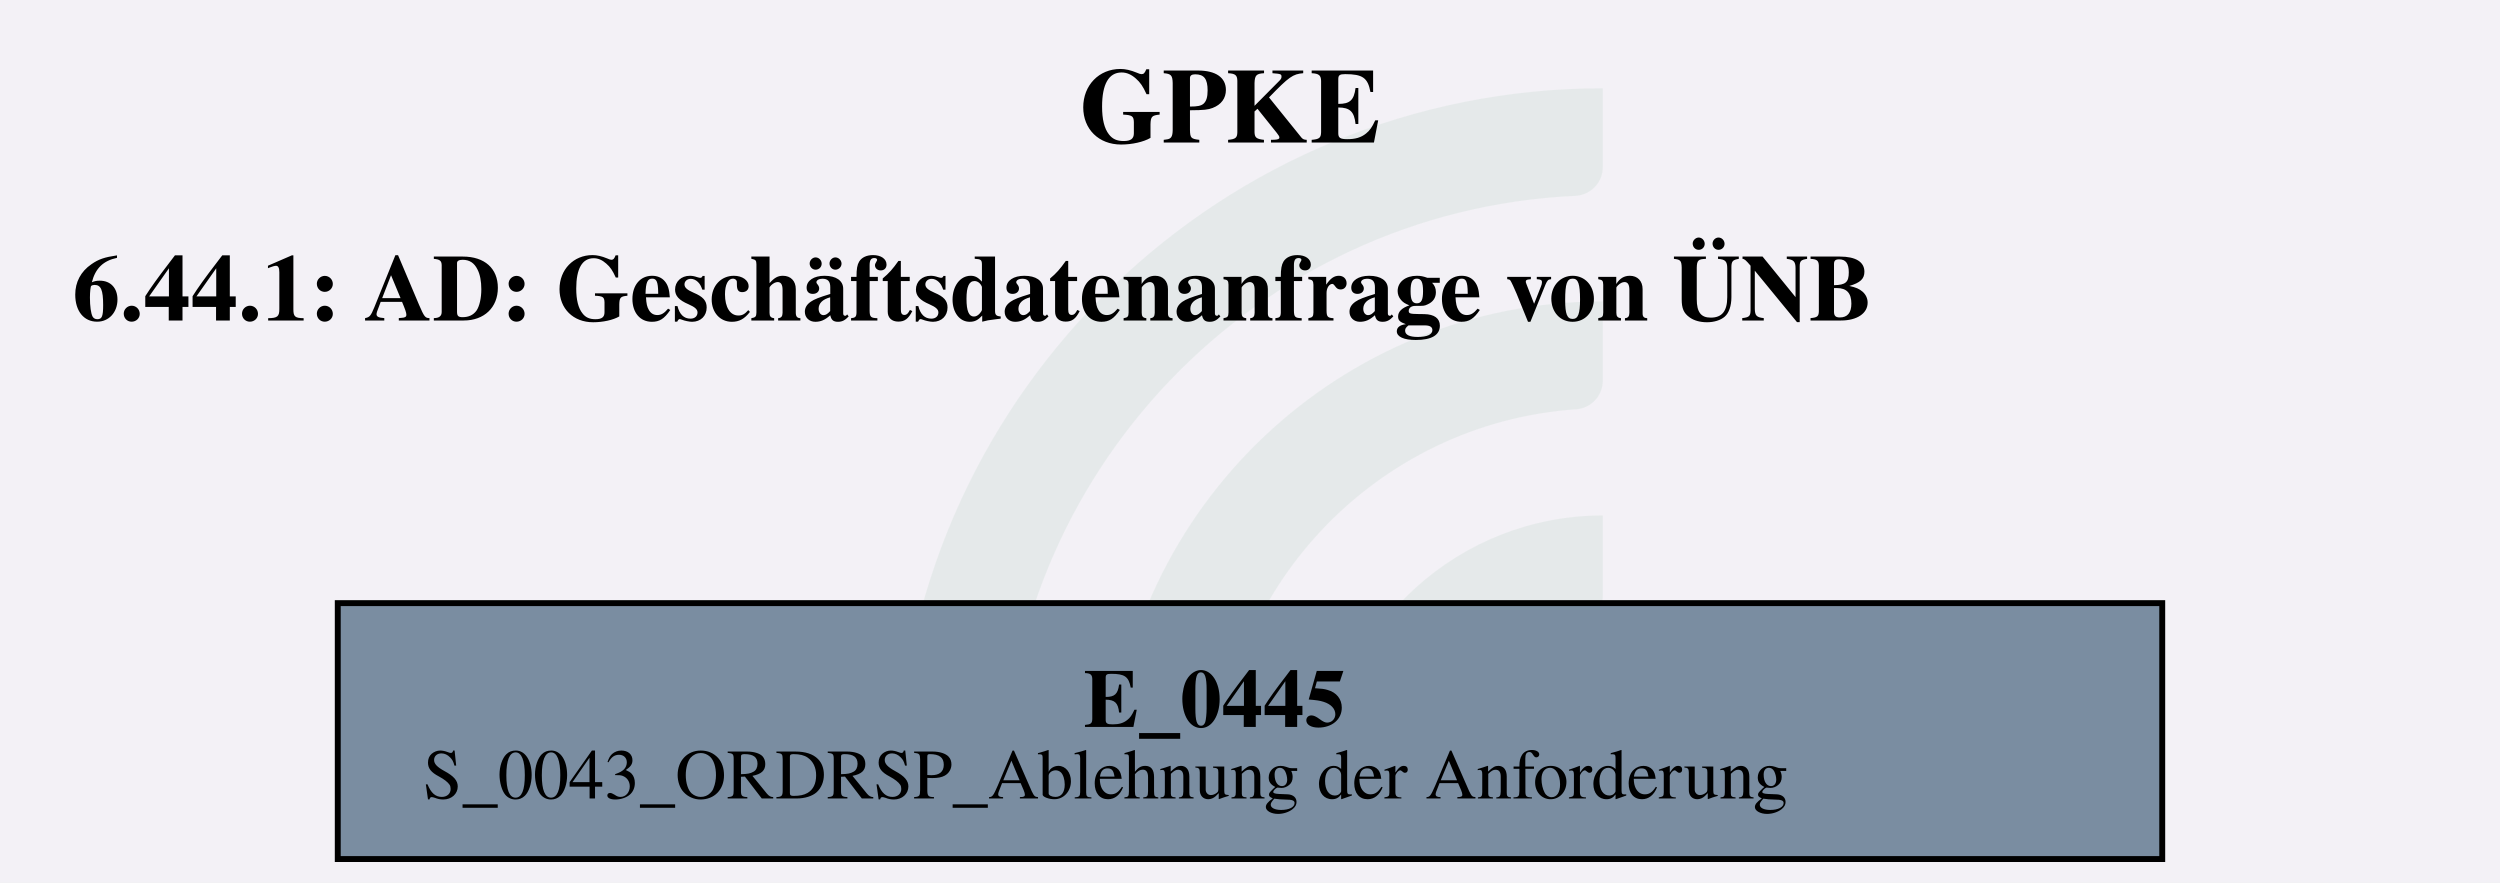
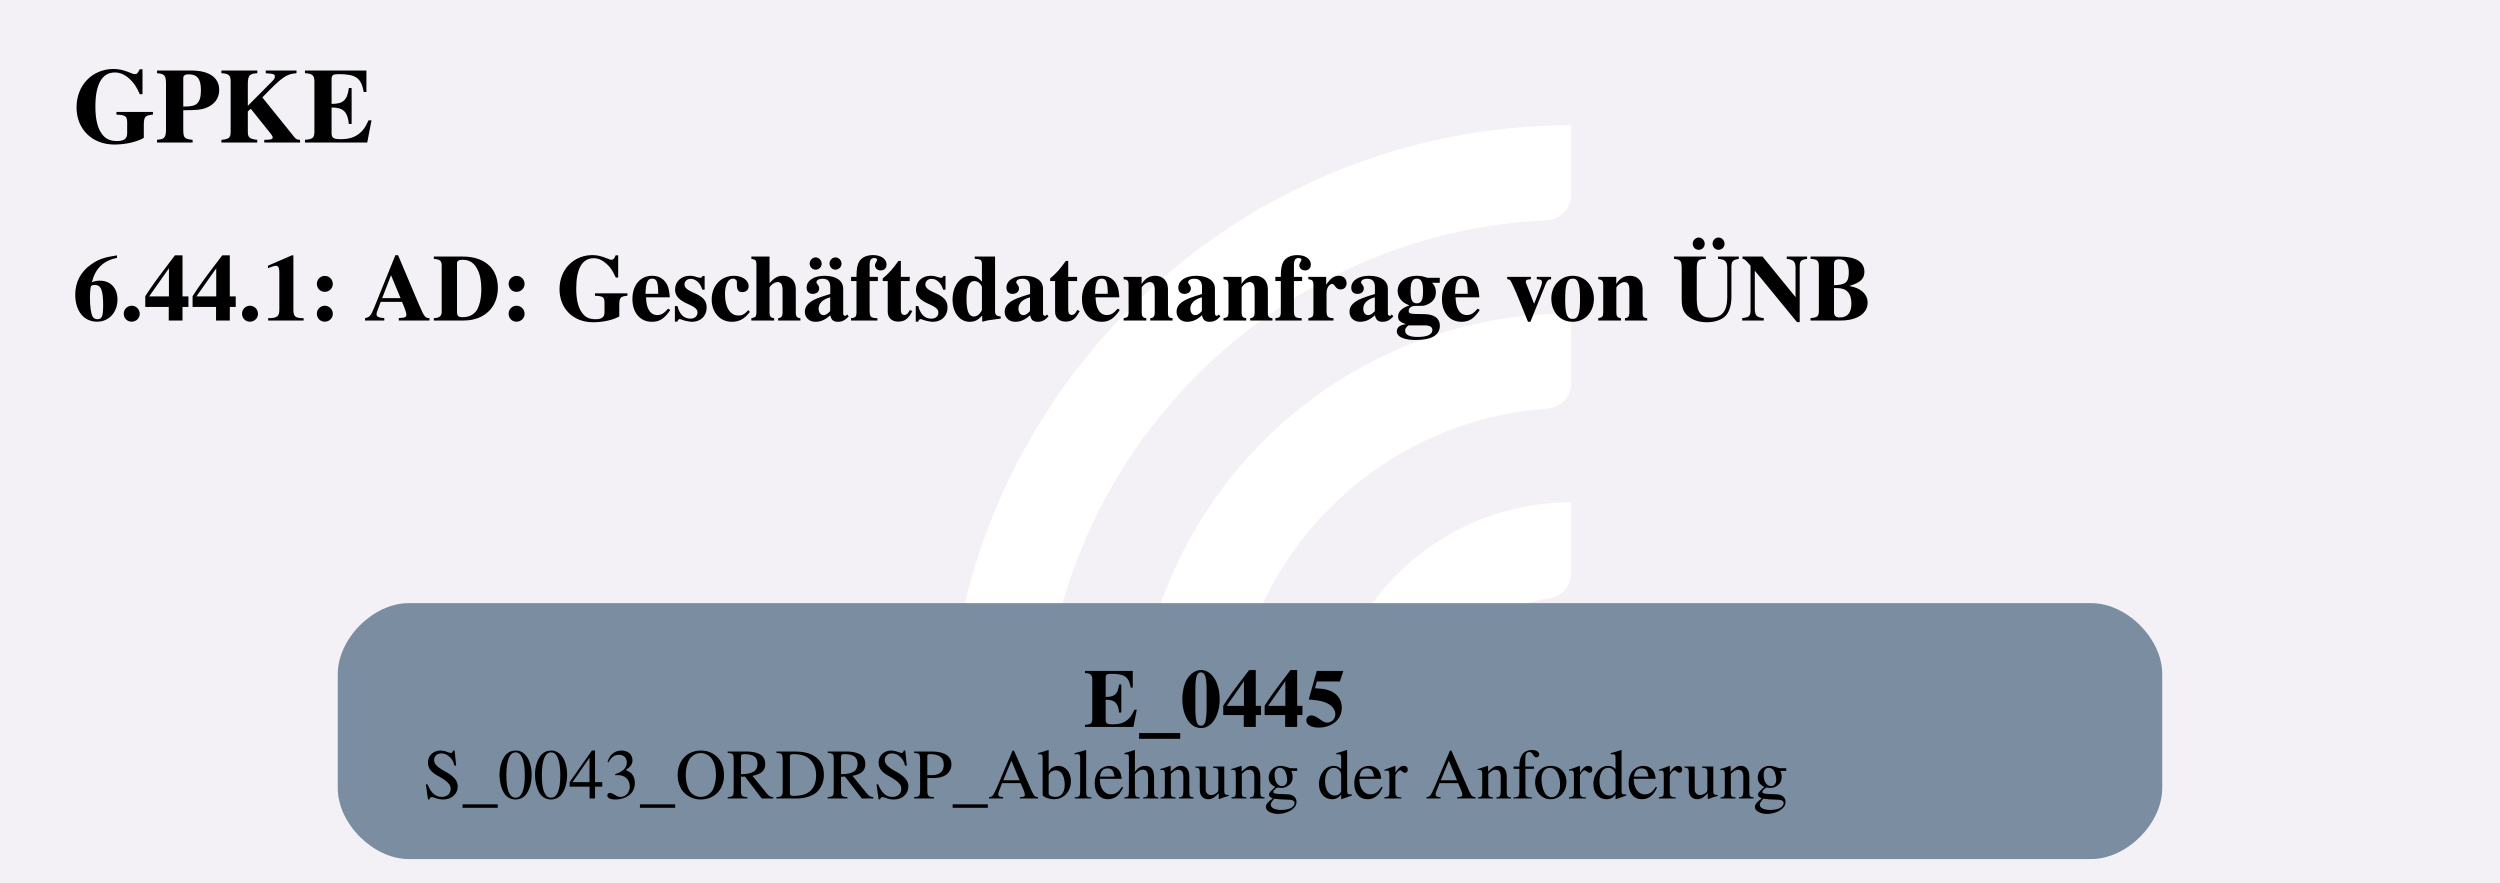
<svg xmlns="http://www.w3.org/2000/svg" version="1.1" width="562.667px" viewBox="0 0 562.667 198.667" height="198.667px">
  <g>
    <svg version="1.1" width="562.667px" viewBox="0 0 562.667 198.667" height="198.667px">
      <polygon fill="#f3f1f6" points="0,0 562.667,0 562.667,198.667 0,198.667" />
      <g>
-         <g transform="translate(201.9256, 19.86667) scale(1 1) translate(0, 0) scale(0.898493 0.898493) ">
-           <defs id="defs2">
-             <clipPath clipPathUnits="userSpaceOnUse" id="clipPath23">
-               <path d="M 0,568.156 H 579.236 V 0 H 0 Z" id="path21" />
-             </clipPath>
+         <g transform="translate(200.3169, 19.86667) scale(1 1) translate(0, 0) scale(0.2797334 0.2797334) ">
+           <defs>
+             <style>.cls-1{fill:#fff;}</style>
          </defs>
-           <g id="layer1" transform="translate(-16.54194,-55.30527)">
-             <g id="g19" clip-path="url(#clipPath23)" transform="matrix(0.3527778,0,0,-0.3527778,0.01017023,243.7368)" style="opacity:0.2">
-               <g id="g25" transform="translate(122.444,32.7195)">
-                 <path d="m 0,0 h -56.104 c -11,0 -19.898,9.123 -19.463,20.115 10.594,267.191 231.277,481.302 501.029,481.302 v -56.02 c 0,-10.98 -8.688,-19.892 -19.658,-20.393 C 180.29,414.697 0,228.005 0,0" style="fill:#6ead83;fill-opacity:0.5;fill-rule:nonzero;stroke:none" id="path27" />
-               </g>
-               <g id="g29" transform="translate(273.7828,32.7195)">
-                 <path d="m 0,0 h -55.926 c -11.228,0 -20.091,9.482 -19.435,20.69 10.744,183.439 163.389,329.388 349.485,329.388 v -56.263 c 0,-10.709 -8.273,-19.617 -18.957,-20.35 C 112.819,263.696 0,144.774 0,0" style="fill:#6ead83;fill-opacity:0.5;fill-rule:nonzero;stroke:none" id="path31" />
-               </g>
-               <g id="g33" transform="translate(425.7667,32.7195)">
-                 <path d="m 0,0 h -55.445 c -11.653,0 -20.604,10.17 -19.334,21.753 10.866,99.032 95.031,176.341 196.919,176.341 v -57.011 c 0,-10.046 -7.283,-18.755 -17.229,-20.165 C 45.688,112.522 0,61.497 0,0" style="fill:#6ead83;fill-opacity:0.5;fill-rule:nonzero;stroke:none" id="path35" />
-               </g>
-             </g>
-           </g>
+           <path class="cls-1" d="M122.44,531.2h-56.1c-11,0-19.9-9.12-19.46-20.11C57.47,243.89,278.15,29.78,547.91,29.78v56.02c0,10.98-8.69,19.89-19.66,20.39-225.51,10.31-405.8,197-405.8,425Z" />
+           <path class="cls-1" d="M273.78,531.2h-55.93c-11.23,0-20.09-9.48-19.43-20.69,10.74-183.44,163.39-329.39,349.48-329.39v56.26c0,10.71-8.27,19.62-18.96,20.35-142.35,9.77-255.17,128.69-255.17,273.46Z" />
+           <path class="cls-1" d="M425.77,531.2h-55.45c-11.65,0-20.6-10.17-19.33-21.75,10.87-99.03,95.03-176.34,196.92-176.34v57.01c0,10.05-7.28,18.75-17.23,20.16-59.22,8.4-104.91,59.42-104.91,120.92Z" />
        </g>
        <svg width="422pt" height="149pt" viewBox="0.00 0.00 422.25 149.28">
          <g id="graph0" class="graph" transform="scale(1 1) rotate(0) translate(4 145.28)">
-             <text text-anchor="start" x="178.25" y="-121.18" font-family="Times,serif" font-weight="bold" font-size="18.00">GPKE</text>
+             <text text-anchor="start" x="8" y="-121.18" font-family="Times,serif" font-weight="bold" font-size="18.00">GPKE</text>
            <text text-anchor="start" x="8" y="-91.08" font-family="Times,serif" font-weight="bold" font-size="16.00">6.44.1: AD: Geschäftsdatenanfrage von ÜNB</text>
            <g id="node1" class="node">
-               <polygon fill="#7a8da1" stroke="black" points="361.4,-43.28 52.85,-43.28 52.85,0 361.4,0 361.4,-43.28" />
+               <path fill="#7a8da1" stroke="black" stroke-width="0" d="M349.4,-43.28C349.4,-43.28 64.85,-43.28 64.85,-43.28 58.85,-43.28 52.85,-37.28 52.85,-31.28 52.85,-31.28 52.85,-12 52.85,-12 52.85,-6 58.85,0 64.85,0 64.85,0 349.4,0 349.4,0 355.4,0 361.4,-6 361.4,-12 361.4,-12 361.4,-31.28 361.4,-31.28 361.4,-37.28 355.4,-43.28 349.4,-43.28" />
              <text text-anchor="start" x="179" y="-22.34" font-family="Times,serif" font-weight="bold" font-size="14.00">E_0445</text>
              <text text-anchor="start" x="67.25" y="-10.24" font-family="Times,serif" font-size="12.00">S_0043_ORDRSP_Ablehnung der Anforderung</text>
            </g>
          </g>
        </svg>
      </g>
    </svg>
  </g>
</svg>
